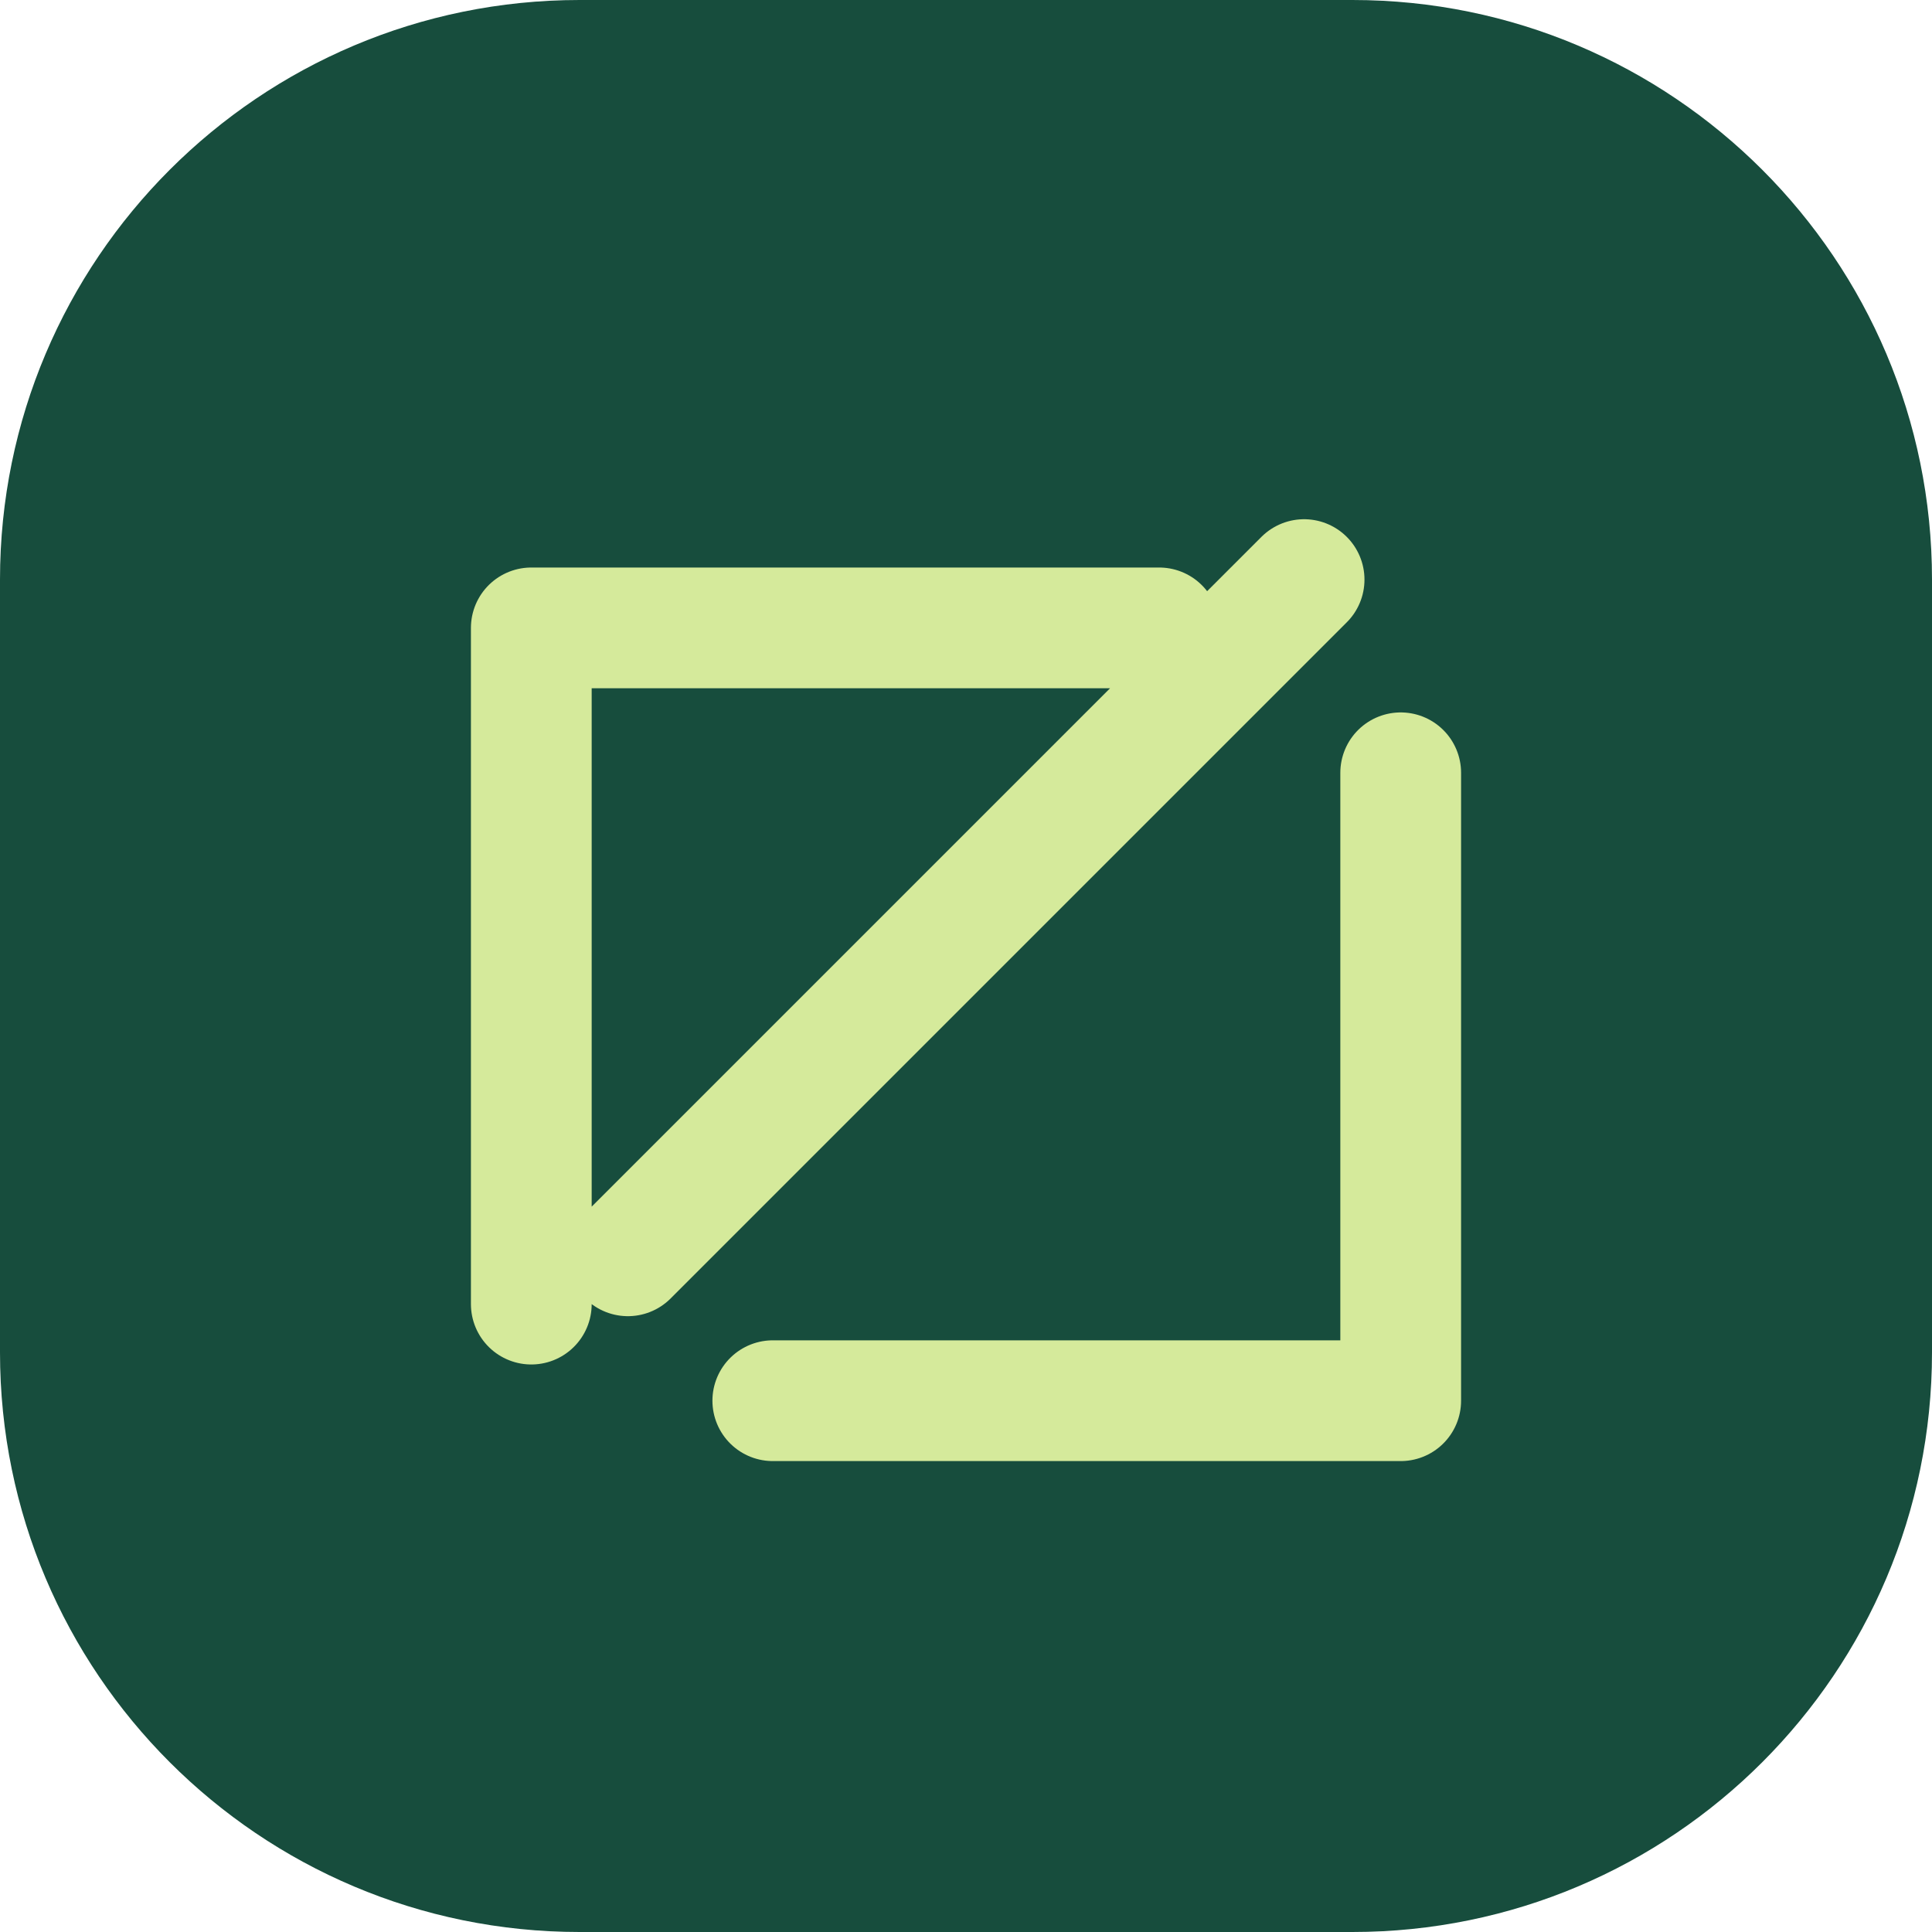
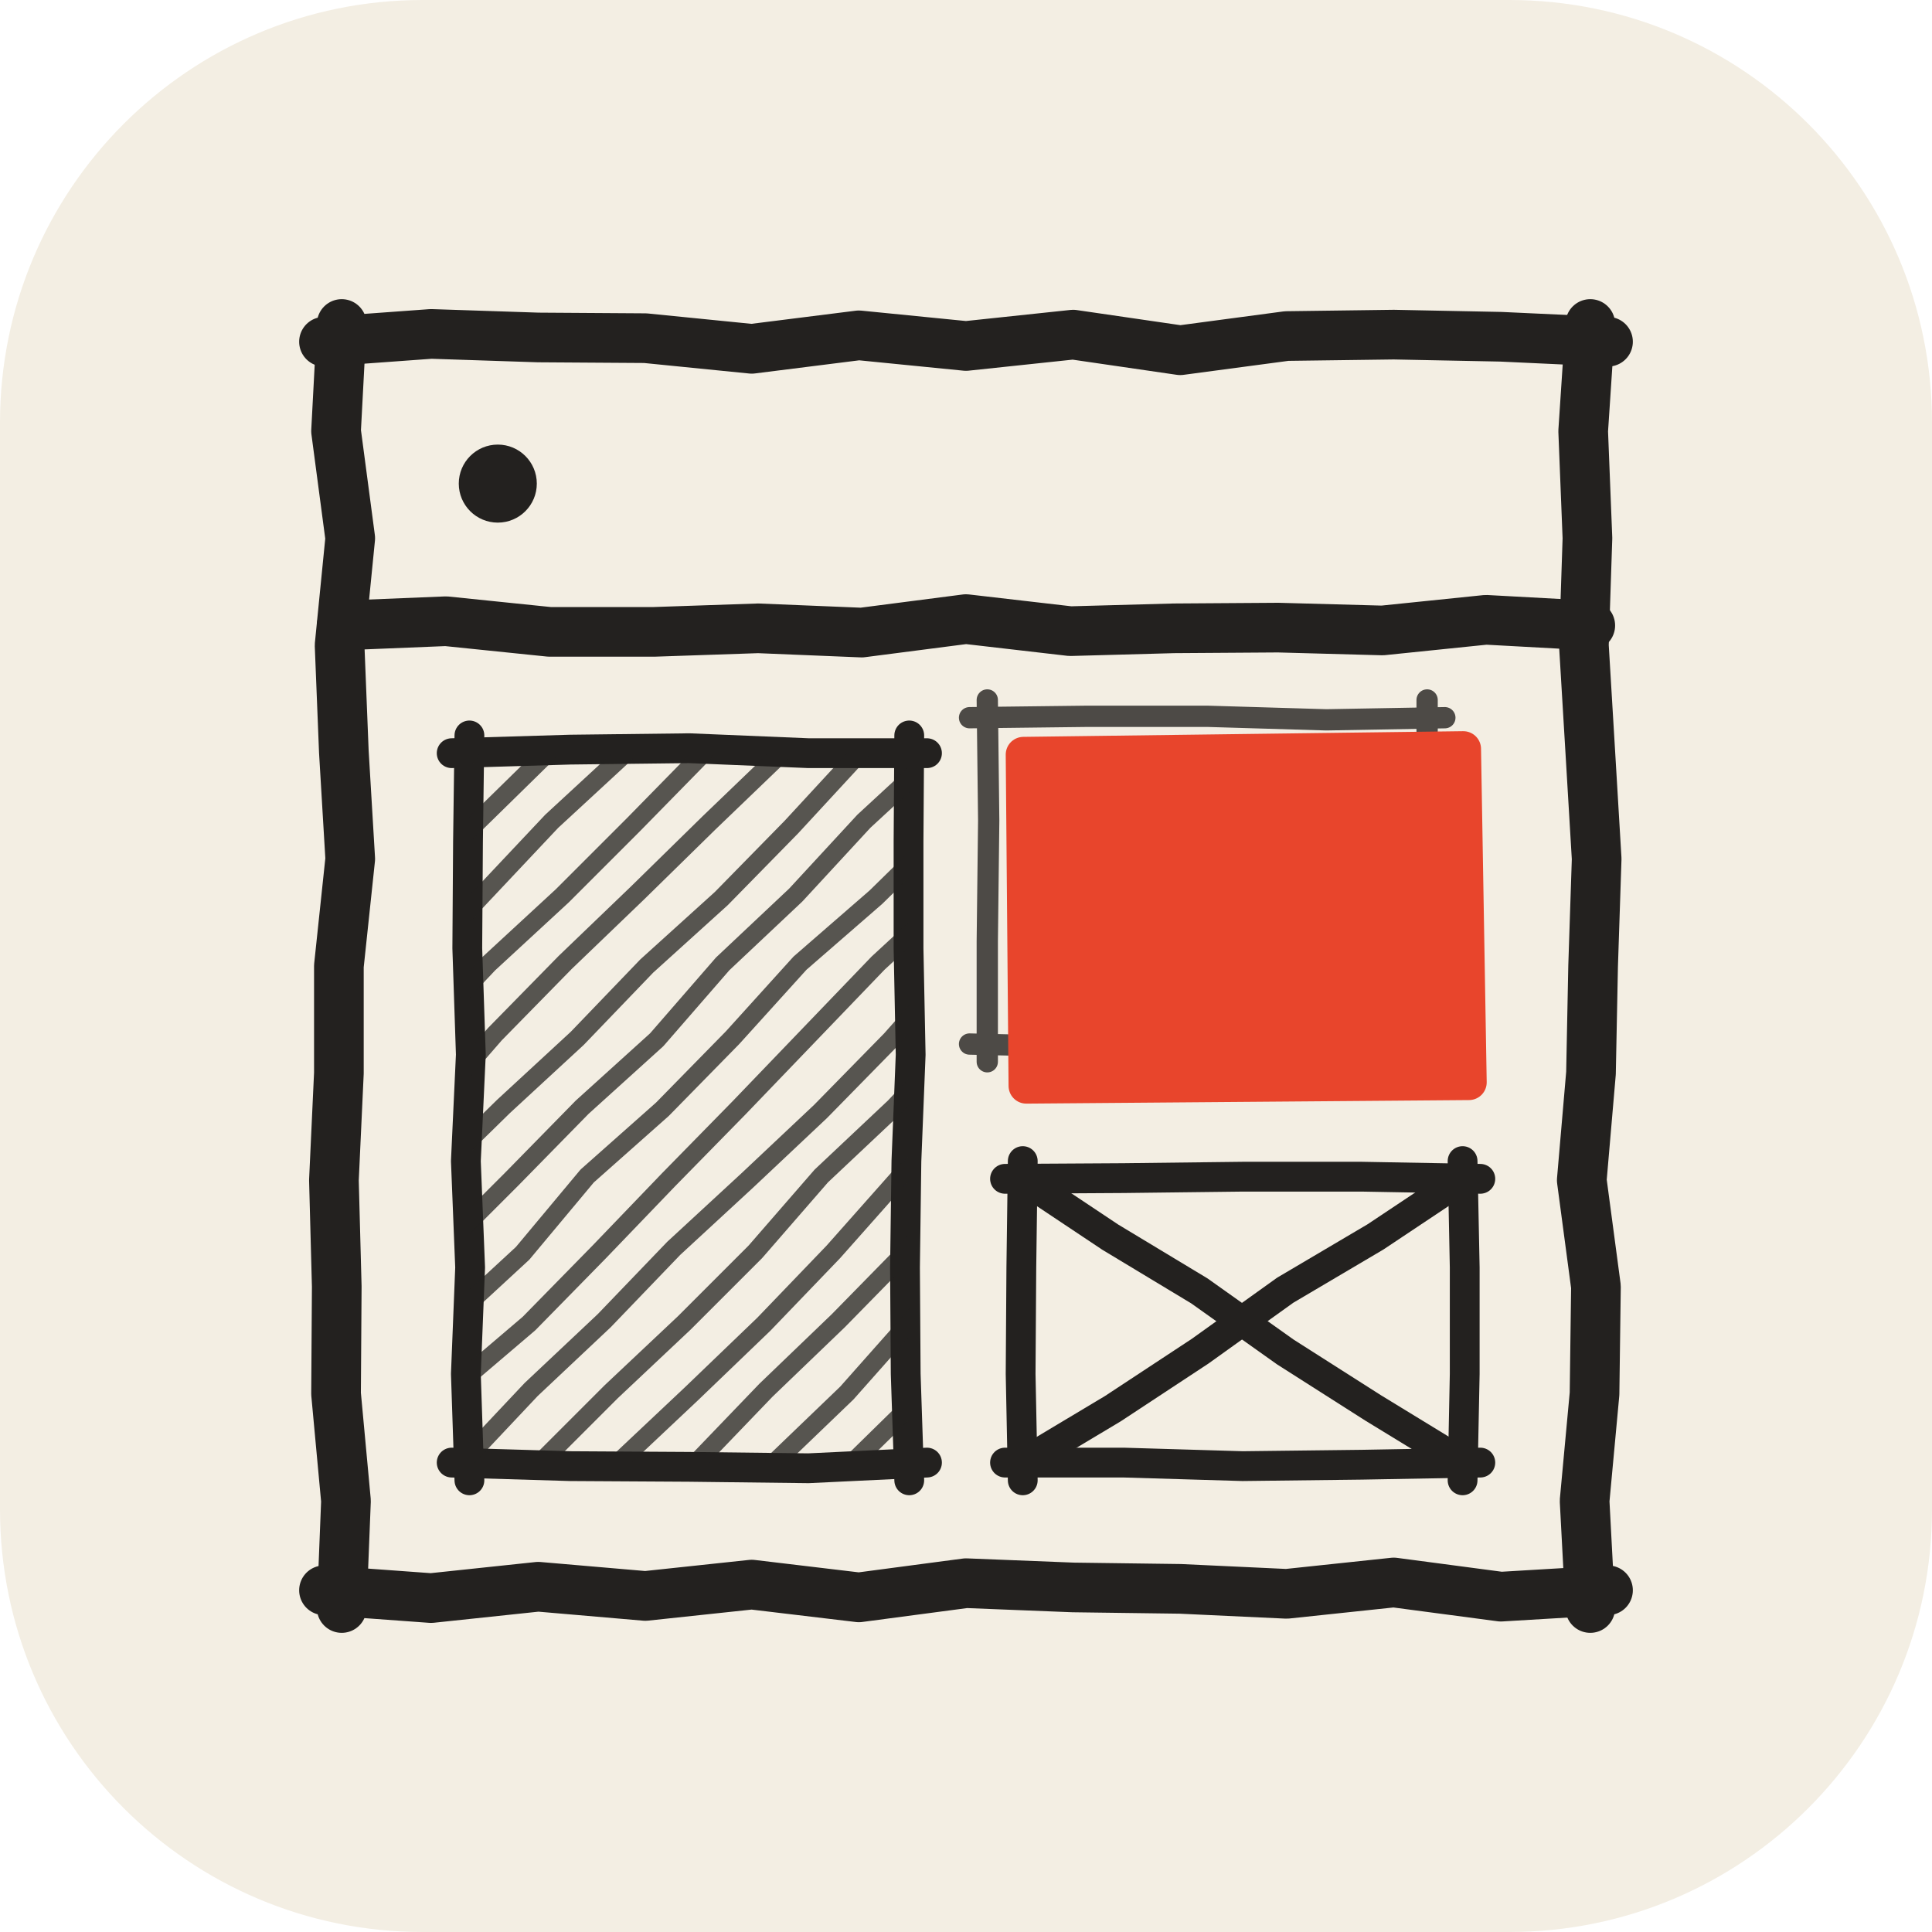
- <svg xmlns="http://www.w3.org/2000/svg" viewBox="0 0 40 40">
-   <rect width="40" height="40" rx="12" fill="#174d3d" />
-   <path d="M11 27V13h13M16 29h13V16M13 26l14-14" fill="none" stroke="#d5ea9b" stroke-width="2.5" stroke-linecap="round" stroke-linejoin="round" />
+ <svg xmlns="http://www.w3.org/2000/svg" viewBox="0 0 256 256" width="512" height="512" role="img" aria-label="sketch2app">
+   <rect width="256" height="256" rx="56" fill="#f3eee3" />
+   <g transform="translate(34 34) scale(.94)">
+     <defs>
+       <clipPath id="hi">
+         <rect x="30" y="70" width="62" height="100" />
+       </clipPath>
+     </defs>
+     <g fill="none" stroke="#23211f" stroke-linecap="round" stroke-linejoin="round">
+       <g stroke-width="7">
+         <path d="M9.5 12.0 L24.6 10.9 L39.7 11.4 L54.8 11.5 L69.8 13.0 L84.9 11.1 L100.0 12.6 L115.1 11.0 L130.2 13.2 L145.2 11.2 L160.3 11.0 L175.4 11.3 L190.5 12.0" />
+         <path d="M188.0 9.5 L187.0 24.6 L187.6 39.7 L187.1 54.8 L188.0 69.8 L188.9 84.9 L188.4 100.0 L188.1 115.1 L186.8 130.2 L188.8 145.2 L188.6 160.3 L187.2 175.4 L188.0 190.5" />
+         <path d="M190.5 188.0 L175.4 188.9 L160.3 186.9 L145.2 188.5 L130.2 187.8 L115.1 187.6 L100.0 187.0 L84.9 189.0 L69.8 187.2 L54.8 188.8 L39.7 187.5 L24.6 189.1 L9.5 188.0" />
+         <path d="M12.0 190.5 L12.6 175.4 L11.2 160.3 L11.3 145.2 L10.9 130.2 L11.6 115.1 L11.6 100.0 L13.2 84.9 L12.3 69.8 L11.7 54.8 L13.2 39.7 L11.2 24.6 L12.0 9.5" />
+         <path d="M12.0 52.0 L26.7 51.4 L41.3 52.9 L56.0 52.9 L70.7 52.4 L85.3 53.0 L100.0 51.1 L114.7 52.8 L129.3 52.4 L144.0 52.3 L158.7 52.7 L173.3 51.2 L188.0 52.0" />
+       </g>
+       <g stroke-width="4.2">
+         <path d="M27.5 70.0 L44.2 69.5 L61.0 69.3 L77.8 70.0 L94.5 70.0" />
+         <path d="M92.0 67.5 L91.9 82.5 L91.9 97.5 L92.2 112.5 L91.6 127.5 L91.4 142.5 L91.5 157.5 L92.0 172.5" />
+         <path d="M94.5 170.0 L77.8 170.8 L61.0 170.6 L44.2 170.5 L27.5 170.0" />
+         <path d="M30.0 172.5 L29.5 157.5 L30.1 142.5 L29.5 127.5 L30.2 112.5 L29.7 97.5 L29.8 82.5 L30.0 67.5" />
+         <path d="M105.5 130.0 L122.2 129.9 L139.0 129.7 L155.8 129.7 L172.5 130.0" />
+         <path d="M170.0 127.5 L170.3 142.5 L170.3 157.5 L170.0 172.5" />
+         <path d="M172.5 170.0 L155.8 170.3 L139.0 170.5 L122.2 170.0 L105.5 170.0" />
+         <path d="M108.0 172.5 L107.7 157.5 L107.8 142.5 L108.0 127.5" />
+         <path d="M108.0 130.0 L120.3 138.2 L132.9 145.8 L145.0 154.4 L157.4 162.3 L170.0 170.0" />
+         <path d="M170.0 130.0 L157.7 138.2 L145.0 145.7 L133.0 154.3 L120.7 162.4 L108.0 170.0" />
+       </g>
+       <g stroke-width="3" opacity=".8">
+         <path d="M100.5 65.0 L117.2 64.8 L134.0 64.8 L150.8 65.3 L167.5 65.0" />
+         <path d="M165.0 62.5 L165.0 79.5 L165.0 96.5 L165.0 113.5" />
+         <path d="M167.5 111.0 L150.8 111.3 L134.0 110.9 L117.2 111.4 L100.5 111.0" />
+         <path d="M103.0 113.5 L103.0 96.5 L103.2 79.5 L103.0 62.5" />
+       </g>
+       <g stroke-width="2.6" opacity=".75" clip-path="url(#hi)">
+         <path d="M-70.0 170.0 L-59.8 160.2 L-49.6 150.4 L-40.3 139.7 L-30.2 129.8 L-19.5 120.5 L-10.3 109.7 L-0.5 99.5 L9.7 89.7 L20.3 80.3 L30.0 70.0" />
+         <path d="M-59.0 170.0 L-48.8 160.2 L-38.6 150.4 L-29.0 140.0 L-19.5 129.5 L-9.2 119.8 L1.2 110.2 L10.9 99.9 L20.6 89.6 L30.9 79.9 L41.0 70.0" />
+         <path d="M-48.0 170.0 L-38.0 160.0 L-28.1 149.9 L-18.1 139.9 L-8.4 129.6 L1.5 119.5 L12.3 110.3 L22.2 100.2 L31.9 89.9 L41.6 79.6 L52.0 70.0" />
+         <path d="M-37.0 170.0 L-27.2 159.8 L-16.9 150.1 L-6.6 140.4 L3.0 130.0 L13.5 120.5 L23.0 110.0 L32.7 99.7 L43.1 90.1 L53.1 80.1 L63.0 70.0" />
+         <path d="M-26.0 170.0 L-15.9 160.1 L-5.8 150.2 L3.5 139.5 L13.9 129.9 L24.3 120.3 L33.6 109.6 L43.5 99.5 L53.7 89.7 L63.8 79.8 L74.0 70.0" />
+         <path d="M-15.0 170.0 L-5.1 159.9 L4.8 149.8 L15.1 140.1 L24.7 129.7 L34.8 119.8 L45.2 110.2 L55.0 100.0 L65.5 90.5 L75.4 80.4 L85.0 70.0" />
+         <path d="M-4.0 170.0 L5.8 159.8 L15.8 149.8 L26.0 140.0 L36.0 130.0 L45.9 119.9 L56.4 110.4 L65.7 99.7 L76.0 90.0 L85.6 79.6 L96.0 70.0" />
+         <path d="M7.0 170.0 L17.4 160.4 L27.1 150.1 L37.5 140.5 L46.6 129.6 L57.2 120.2 L67.1 110.1 L76.6 99.6 L87.3 90.3 L97.4 80.4 L107.0 70.0" />
+         <path d="M18.0 170.0 L27.6 159.6 L38.4 150.4 L48.3 140.3 L58.1 130.1 L68.0 120.0 L77.8 109.8 L87.6 99.6 L98.0 90.0 L108.4 80.4 L118.0 70.0" />
+         <path d="M29.0 170.0 L38.7 159.7 L49.0 150.0 L58.8 139.8 L69.2 130.2 L79.5 120.5 L89.4 110.4 L98.8 99.8 L108.9 89.9 L118.5 79.5 L129.0 70.0" />
+         <path d="M40.0 170.0 L50.0 160.0 L60.3 150.3 L70.3 140.3 L79.6 129.6 L89.9 119.9 L99.6 109.6 L109.9 99.9 L120.4 90.4 L129.8 79.8 L140.0 70.0" />
+         <path d="M51.0 170.0 L61.3 160.3 L71.5 150.5 L81.3 140.3 L90.7 129.7 L101.4 120.4 L111.4 110.4 L121.5 100.5 L130.5 89.5 L140.5 79.5 L151.0 70.0" />
+         <path d="M62.0 170.0 L71.8 159.8 L82.0 150.0 L91.9 139.9 L101.6 129.6 L112.1 120.1 L122.2 110.2 L132.1 100.1 L142.0 90.0 L152.0 80.0 L162.0 70.0" />
+         <path d="M73.0 170.0 L83.2 160.2 L92.6 149.6 L102.9 139.9 L112.6 129.6 L122.6 119.6 L133.3 110.3 L142.8 99.8 L152.8 89.8 L162.8 79.8 L173.0 70.0" />
+         <path d="M84.0 170.0 L94.1 160.1 L103.6 149.6 L114.1 140.1 L123.6 129.6 L134.5 120.5 L143.7 109.7 L154.3 100.3 L164.0 90.0 L173.9 79.9 L184.0 70.0" />
+       </g>
+     </g>
+     <circle cx="34" cy="32" r="5.5" fill="#23211f" />
+     <path d="M108.1 70.2 L170.1 69.4 L170.9 116.4 L108.5 116.9 Z" fill="#e8452c" stroke="#e8452c" stroke-width="5" stroke-linejoin="round" />
+   </g>
</svg>
